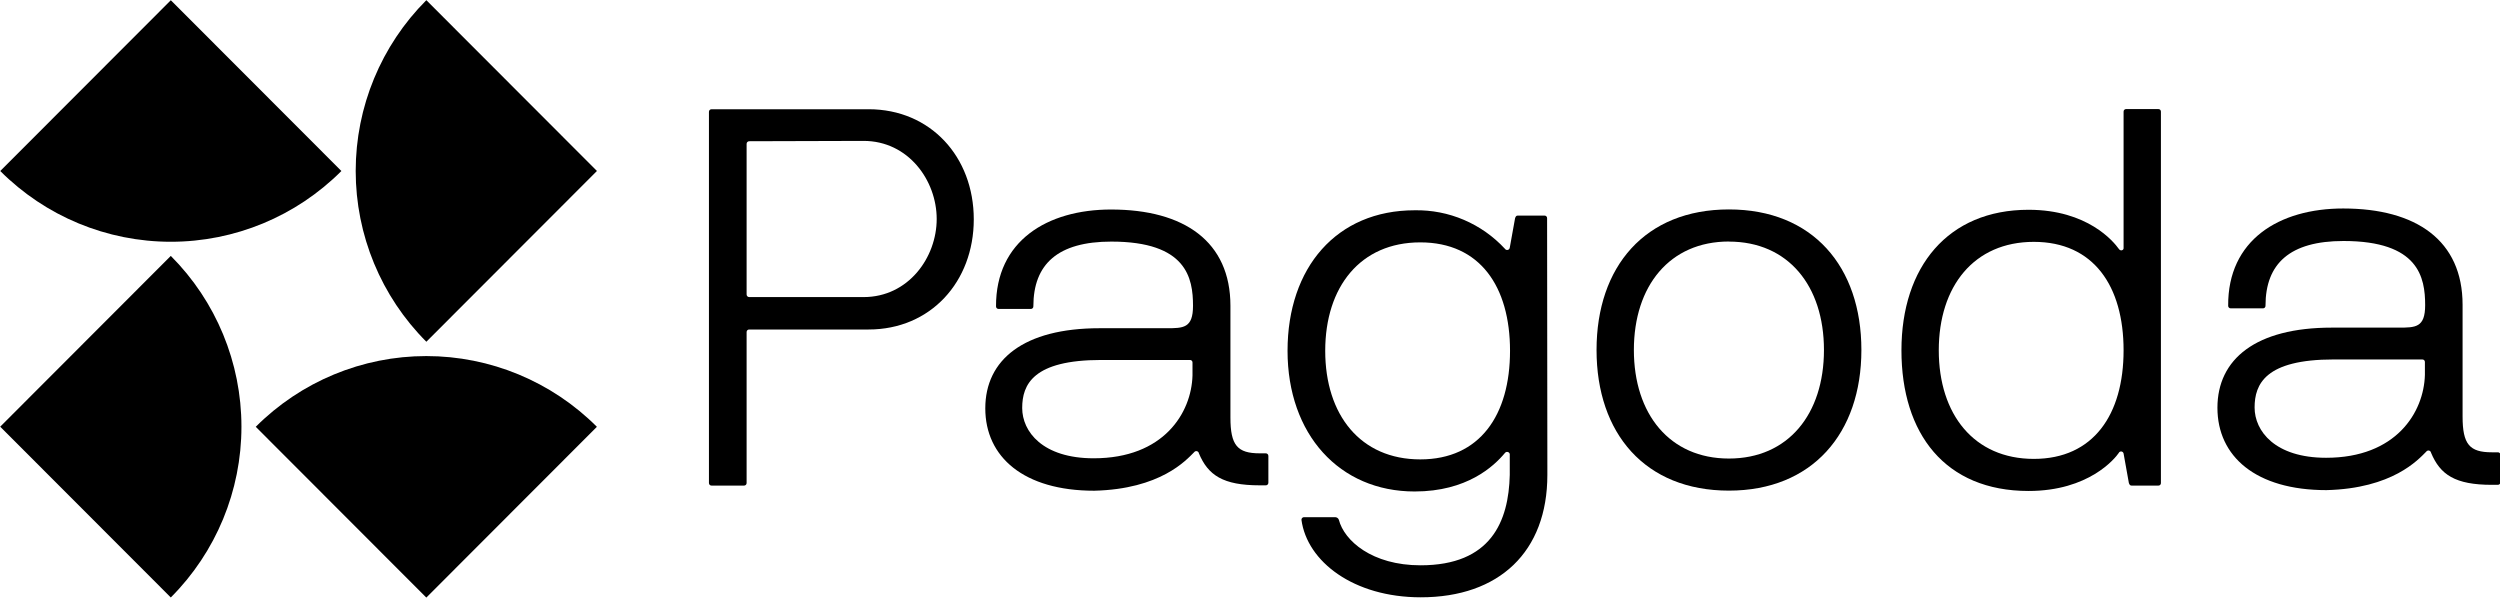
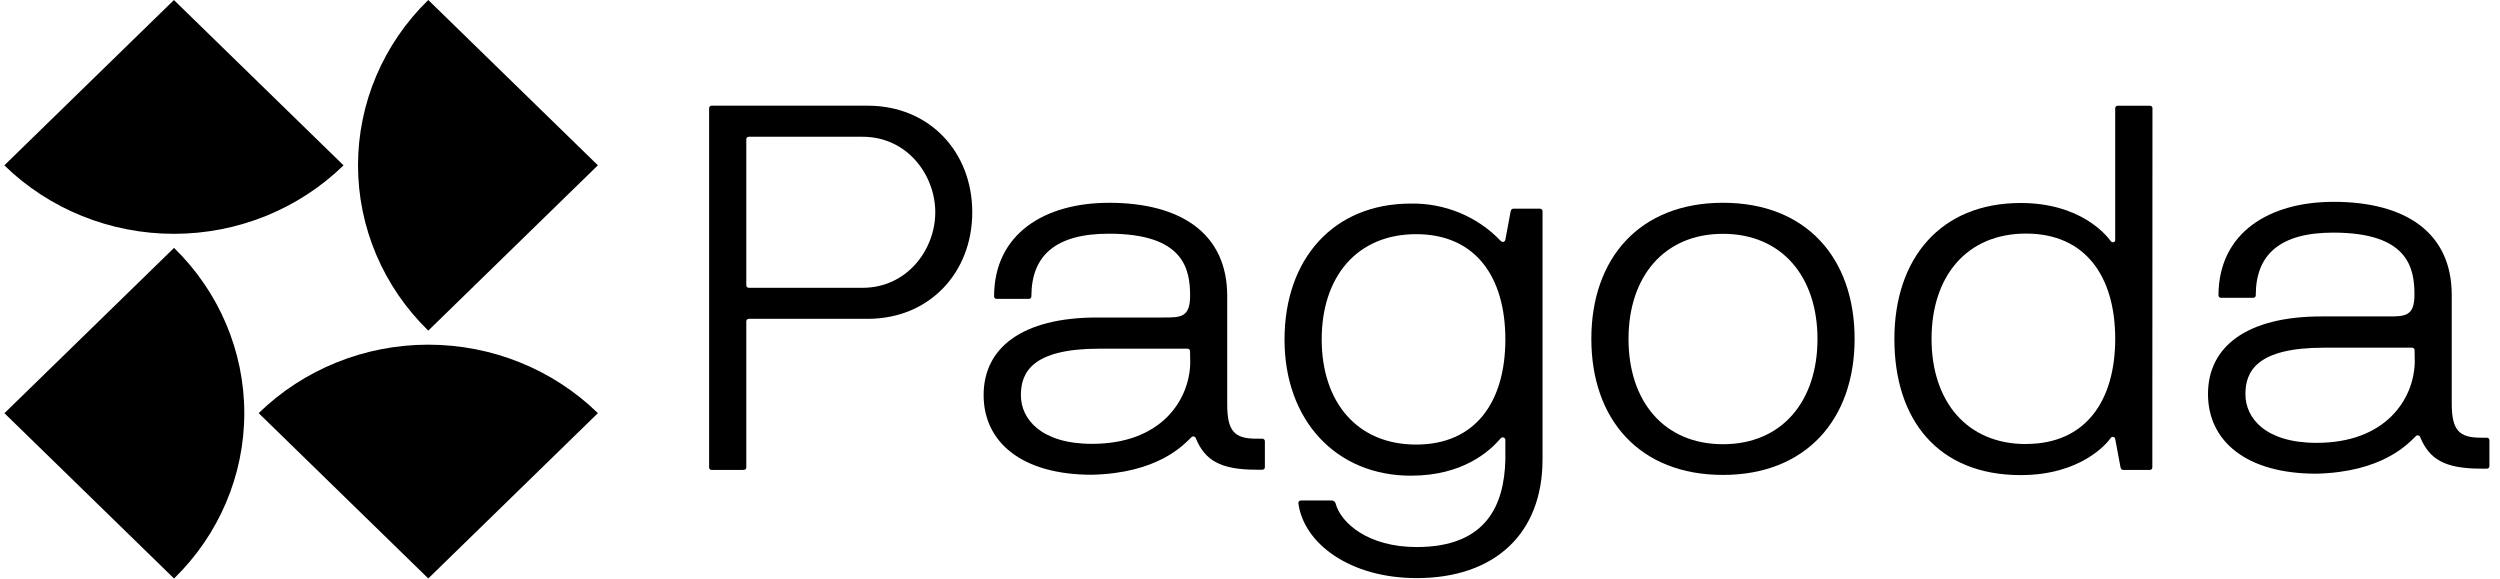
- <svg xmlns="http://www.w3.org/2000/svg" viewBox="0 0 180 44" fill="none">
-   <g clip-path="url(#clip0_804_50)">
-     <g clip-path="url(#clip1_804_50)">
-       <path d="M51.24 34.963C51.214 34.965 51.189 34.961 51.164 34.952C51.14 34.943 51.118 34.929 51.1 34.912C51.081 34.894 51.066 34.872 51.057 34.848C51.047 34.824 51.043 34.798 51.044 34.773V8.056C51.043 8.03 51.047 8.004 51.057 7.98C51.066 7.956 51.081 7.935 51.1 7.917C51.118 7.899 51.14 7.885 51.164 7.876C51.189 7.867 51.214 7.863 51.24 7.865H62.539C66.995 7.865 70.112 11.288 70.112 15.792C70.112 20.296 66.995 23.724 62.539 23.724H53.947C53.921 23.723 53.896 23.726 53.872 23.735C53.848 23.744 53.826 23.758 53.808 23.776C53.79 23.794 53.776 23.816 53.767 23.84C53.758 23.864 53.755 23.89 53.756 23.915V34.773C53.757 34.798 53.753 34.823 53.744 34.846C53.734 34.87 53.72 34.891 53.703 34.909C53.685 34.927 53.663 34.941 53.64 34.95C53.616 34.96 53.591 34.964 53.566 34.963H51.24ZM53.947 10.169C53.921 10.168 53.895 10.173 53.871 10.183C53.847 10.192 53.826 10.207 53.808 10.225C53.79 10.244 53.776 10.266 53.767 10.29C53.758 10.315 53.755 10.34 53.756 10.366V21.193C53.755 21.219 53.758 21.244 53.767 21.269C53.776 21.293 53.79 21.315 53.808 21.334C53.826 21.352 53.847 21.367 53.871 21.376C53.895 21.386 53.921 21.39 53.947 21.39H62.177C65.405 21.39 67.442 18.538 67.442 15.767C67.442 12.996 65.405 10.145 62.177 10.145L53.947 10.169Z" fill="currentColor" />
-       <path d="M79.999 15.085C85.265 15.085 88.591 17.395 88.591 22.016V30.059C88.591 32.063 89.089 32.64 90.703 32.64H91.126C91.152 32.639 91.178 32.642 91.202 32.651C91.226 32.66 91.248 32.674 91.267 32.692C91.285 32.71 91.3 32.731 91.309 32.755C91.319 32.779 91.323 32.805 91.323 32.831V34.754C91.323 34.78 91.319 34.806 91.309 34.829C91.3 34.853 91.285 34.875 91.267 34.893C91.248 34.911 91.226 34.925 91.202 34.934C91.178 34.943 91.152 34.946 91.126 34.944H90.703C88.051 34.944 86.977 34.213 86.321 32.64C86.315 32.603 86.298 32.568 86.272 32.54C86.246 32.512 86.213 32.493 86.176 32.484C86.139 32.476 86.1 32.478 86.065 32.492C86.029 32.505 85.999 32.529 85.977 32.56C85.4 33.138 83.553 35.215 78.784 35.332C73.709 35.332 70.941 32.904 70.941 29.402C70.941 25.9 73.709 23.632 79.171 23.632H83.976C85.204 23.632 85.897 23.632 85.897 22.016C85.897 20.013 85.437 17.395 80.018 17.395C76.17 17.395 74.402 19.011 74.402 22.053C74.404 22.078 74.4 22.104 74.391 22.128C74.382 22.152 74.368 22.174 74.35 22.192C74.332 22.21 74.311 22.224 74.287 22.233C74.263 22.242 74.237 22.245 74.212 22.244H71.904C71.879 22.245 71.853 22.242 71.829 22.233C71.805 22.224 71.784 22.21 71.766 22.192C71.748 22.174 71.734 22.152 71.725 22.128C71.716 22.104 71.712 22.078 71.714 22.053C71.696 17.358 75.384 15.085 79.999 15.085ZM85.86 26.108C85.862 26.083 85.859 26.057 85.85 26.034C85.841 26.009 85.827 25.988 85.809 25.97C85.791 25.952 85.769 25.938 85.745 25.929C85.721 25.92 85.696 25.916 85.67 25.918H79.287C74.378 25.918 73.598 27.688 73.598 29.377C73.598 31.067 75.059 32.997 78.747 32.997C83.786 32.997 85.787 29.728 85.86 27.03V26.108Z" fill="currentColor" />
-       <path d="M111.41 33.617V34.195C111.41 39.725 107.948 43.006 102.296 43.006C97.454 43.006 94.109 40.432 93.704 37.427C93.703 37.401 93.707 37.375 93.717 37.351C93.727 37.328 93.741 37.306 93.76 37.288C93.778 37.27 93.8 37.256 93.825 37.247C93.849 37.238 93.874 37.235 93.9 37.236H96.128C96.187 37.236 96.245 37.254 96.294 37.288C96.342 37.322 96.379 37.371 96.398 37.427C96.785 38.926 98.779 40.702 102.278 40.702C107.353 40.702 108.624 37.544 108.703 34.195V32.689C108.695 32.653 108.676 32.619 108.65 32.592C108.623 32.566 108.589 32.547 108.552 32.54C108.515 32.532 108.477 32.535 108.442 32.548C108.406 32.562 108.376 32.585 108.353 32.616C107.549 33.58 105.622 35.387 101.854 35.387C96.435 35.387 92.703 31.27 92.703 25.26C92.703 19.251 96.245 15.14 101.854 15.14C103.071 15.117 104.28 15.352 105.4 15.83C106.52 16.308 107.526 17.017 108.353 17.911C108.375 17.945 108.405 17.971 108.442 17.986C108.478 18.001 108.518 18.004 108.557 17.995C108.595 17.987 108.63 17.966 108.656 17.937C108.682 17.907 108.699 17.871 108.703 17.832L109.084 15.718C109.121 15.601 109.164 15.521 109.28 15.521H111.201C111.227 15.52 111.253 15.525 111.277 15.534C111.3 15.544 111.322 15.559 111.34 15.577C111.358 15.596 111.372 15.618 111.381 15.642C111.389 15.666 111.393 15.692 111.391 15.718L111.41 33.617ZM102.259 33.076C106.555 33.076 108.722 29.881 108.722 25.26C108.722 20.64 106.568 17.451 102.259 17.451C97.951 17.451 95.416 20.646 95.416 25.26C95.416 29.875 97.951 33.076 102.259 33.076Z" fill="currentColor" />
-       <path d="M124.482 35.325C118.449 35.325 114.951 31.208 114.951 25.199C114.951 19.189 118.449 15.079 124.482 15.079C130.515 15.079 134.02 19.195 134.02 25.199C134.02 31.202 130.478 35.325 124.482 35.325ZM124.482 17.389C120.217 17.389 117.639 20.584 117.639 25.199C117.639 29.814 120.217 33.015 124.482 33.015C128.748 33.015 131.325 29.82 131.325 25.199C131.325 20.578 128.748 17.395 124.482 17.395V17.389Z" fill="currentColor" />
-       <path d="M155.586 34.773C155.588 34.798 155.584 34.824 155.575 34.848C155.566 34.872 155.552 34.893 155.534 34.911C155.516 34.929 155.494 34.944 155.471 34.952C155.447 34.961 155.421 34.965 155.396 34.963H153.475C153.358 34.963 153.321 34.889 153.278 34.773L152.898 32.653C152.89 32.614 152.87 32.579 152.841 32.553C152.812 32.526 152.776 32.509 152.736 32.505C152.697 32.501 152.658 32.51 152.624 32.53C152.59 32.55 152.563 32.58 152.548 32.616C152.284 33.003 150.4 35.35 146.055 35.35C140.052 35.35 136.904 31.233 136.904 25.224C136.904 19.215 140.249 15.104 146.055 15.104C150.32 15.104 152.192 17.414 152.548 17.912C152.665 18.102 152.898 18.029 152.898 17.875V8.043C152.896 8.018 152.9 7.992 152.909 7.968C152.917 7.945 152.931 7.923 152.949 7.905C152.968 7.887 152.989 7.873 153.013 7.864C153.037 7.855 153.063 7.851 153.088 7.853H155.396C155.421 7.851 155.447 7.855 155.471 7.864C155.494 7.873 155.516 7.887 155.534 7.905C155.552 7.923 155.566 7.945 155.575 7.968C155.584 7.992 155.588 8.018 155.586 8.043V34.773ZM146.435 33.04C150.731 33.04 152.898 29.845 152.898 25.224C152.898 20.603 150.744 17.414 146.435 17.414C142.127 17.414 139.592 20.609 139.592 25.224C139.592 29.839 142.133 33.04 146.435 33.04Z" fill="currentColor" />
-       <path d="M168.714 15.011C173.979 15.011 177.306 17.322 177.306 21.942V29.986C177.306 31.989 177.803 32.566 179.417 32.566H179.84C179.866 32.565 179.891 32.568 179.915 32.577C179.939 32.586 179.961 32.6 179.979 32.618C179.997 32.636 180.011 32.658 180.02 32.682C180.029 32.706 180.033 32.731 180.031 32.757V34.711C180.032 34.737 180.029 34.763 180.02 34.787C180.011 34.811 179.997 34.833 179.979 34.852C179.961 34.87 179.94 34.885 179.916 34.894C179.892 34.904 179.866 34.908 179.84 34.908H179.417C176.766 34.908 175.692 34.176 175.035 32.597C175.029 32.56 175.012 32.525 174.986 32.497C174.96 32.469 174.927 32.45 174.89 32.441C174.853 32.433 174.814 32.435 174.779 32.449C174.744 32.462 174.713 32.486 174.691 32.517C174.114 33.095 172.267 35.172 167.498 35.289C162.423 35.289 159.655 32.868 159.655 29.359C159.655 25.85 162.423 23.589 167.885 23.589H172.691C173.918 23.589 174.611 23.589 174.611 21.973C174.611 19.97 174.151 17.352 168.732 17.352C164.884 17.352 163.116 18.968 163.116 22.01C163.118 22.035 163.115 22.061 163.106 22.085C163.097 22.109 163.083 22.131 163.065 22.149C163.047 22.167 163.025 22.181 163.001 22.19C162.977 22.199 162.952 22.202 162.926 22.201H160.619C160.593 22.202 160.568 22.199 160.544 22.19C160.52 22.181 160.498 22.167 160.48 22.149C160.462 22.131 160.448 22.109 160.439 22.085C160.43 22.061 160.426 22.035 160.428 22.01C160.398 17.285 164.086 15.011 168.714 15.011ZM174.593 26.072C174.595 26.046 174.591 26.02 174.582 25.997C174.573 25.973 174.559 25.951 174.541 25.933C174.523 25.915 174.502 25.901 174.478 25.892C174.454 25.883 174.428 25.879 174.403 25.881H168.02C163.11 25.881 162.331 27.651 162.331 29.341C162.331 31.03 163.791 32.96 167.48 32.96C172.519 32.96 174.519 29.691 174.593 26.993V26.072Z" fill="currentColor" />
-       <path d="M12.299 0.017L24.58 12.313C21.323 15.574 16.905 17.407 12.299 17.407C7.693 17.407 3.275 15.574 0.018 12.313L12.299 0.017Z" fill="currentColor" />
-       <path d="M42.979 12.31L30.697 24.606C27.44 21.345 25.61 16.922 25.61 12.31C25.61 7.698 27.44 3.275 30.697 0.013L42.979 12.31Z" fill="currentColor" />
-       <path d="M30.695 43.026L18.414 30.73C21.671 27.469 26.089 25.637 30.695 25.637C35.301 25.637 39.719 27.469 42.976 30.73L30.695 43.026Z" fill="currentColor" />
-       <path d="M0.015 30.722L12.297 18.425C15.554 21.687 17.384 26.11 17.384 30.722C17.384 35.334 15.554 39.757 12.297 43.018L0.015 30.722Z" fill="currentColor" />
-     </g>
+ <svg xmlns="http://www.w3.org/2000/svg" viewBox="0 0 121 28" fill="none">
+   <g>
+     <path id="svg_1" fill="currentColor" d="m34.451,22.744c-0.017,0.001 -0.034,-0.001 -0.051,-0.007c-0.016,-0.006 -0.031,-0.015 -0.043,-0.027c-0.012,-0.012 -0.022,-0.026 -0.028,-0.042c-0.006,-0.016 -0.009,-0.032 -0.008,-0.049l0,-17.379c-0.001,-0.017 0.002,-0.033 0.008,-0.049c0.006,-0.016 0.016,-0.03 0.028,-0.042c0.012,-0.012 0.027,-0.021 0.043,-0.027c0.016,-0.006 0.033,-0.008 0.051,-0.007l7.546,0c2.98,0 5.06,2.227 5.06,5.158c0,2.93 -2.08,5.158 -5.06,5.158l-5.748,0c-0.017,-0.001 -0.034,0.002 -0.05,0.008c-0.016,0.006 -0.03,0.015 -0.042,0.027c-0.012,0.012 -0.021,0.026 -0.028,0.041c-0.006,0.015 -0.009,0.032 -0.008,0.049l0,7.062c0.001,0.017 -0.001,0.033 -0.007,0.049c-0.006,0.016 -0.015,0.03 -0.028,0.042c-0.012,0.012 -0.027,0.021 -0.043,0.027c-0.016,0.006 -0.033,0.008 -0.05,0.007l-1.542,0.002zm1.797,-16.125c-0.017,-0.001 -0.034,0.002 -0.05,0.008c-0.016,0.006 -0.03,0.015 -0.043,0.027c-0.012,0.012 -0.021,0.026 -0.027,0.042c-0.006,0.016 -0.009,0.032 -0.007,0.049l0,7.06c-0.001,0.017 0.001,0.033 0.007,0.049c0.006,0.016 0.015,0.03 0.028,0.042c0.012,0.012 0.027,0.021 0.043,0.027c0.016,0.006 0.033,0.008 0.05,0.007l5.499,0c2.157,0 3.519,-1.852 3.519,-3.655c0,-1.803 -1.354,-3.656 -3.519,-3.656l-5.499,0z" />
+     <path id="svg_2" fill="currentColor" d="m53.668,9.815c3.519,0 5.729,1.509 5.729,4.507l0,5.233c0,1.303 0.335,1.678 1.412,1.678l0.282,0c0.017,-0.001 0.034,0.001 0.05,0.007c0.016,0.006 0.031,0.015 0.043,0.027c0.012,0.012 0.022,0.026 0.028,0.042c0.006,0.016 0.009,0.032 0.008,0.049l0,1.252c0.001,0.017 -0.002,0.033 -0.008,0.049c-0.006,0.016 -0.016,0.03 -0.028,0.041c-0.012,0.012 -0.027,0.021 -0.043,0.027c-0.016,0.006 -0.033,0.008 -0.05,0.007l-0.282,0c-1.772,0 -2.492,-0.475 -2.927,-1.509c-0.005,-0.024 -0.017,-0.047 -0.034,-0.064c-0.018,-0.018 -0.04,-0.03 -0.065,-0.035c-0.025,-0.005 -0.051,-0.004 -0.074,0.005c-0.024,0.009 -0.044,0.024 -0.059,0.044c-0.387,0.377 -1.617,1.727 -4.804,1.803c-3.39,0 -5.239,-1.577 -5.239,-3.856c0,-2.28 1.85,-3.755 5.497,-3.755l3.212,0c0.822,0 1.285,0 1.285,-1.052c0,-1.303 -0.31,-3.004 -3.932,-3.004c-2.57,0 -3.75,1.05 -3.75,3.029c0.001,0.017 -0.002,0.034 -0.008,0.049c-0.006,0.016 -0.016,0.03 -0.028,0.042c-0.012,0.012 -0.027,0.021 -0.043,0.027c-0.016,0.006 -0.033,0.009 -0.051,0.008l-1.548,0c-0.017,0.001 -0.034,-0.002 -0.05,-0.008c-0.016,-0.006 -0.03,-0.015 -0.043,-0.027c-0.012,-0.012 -0.021,-0.026 -0.027,-0.042c-0.006,-0.016 -0.009,-0.032 -0.007,-0.049c0.006,-3.047 2.473,-4.524 5.555,-4.524zm3.932,7.187c0.001,-0.017 -0.002,-0.034 -0.008,-0.049c-0.006,-0.016 -0.016,-0.03 -0.028,-0.042c-0.012,-0.012 -0.027,-0.021 -0.043,-0.027c-0.016,-0.006 -0.033,-0.009 -0.051,-0.008l-4.257,0c-3.262,0 -3.802,1.152 -3.802,2.253c0,1.152 0.977,2.353 3.442,2.353c3.367,0 4.702,-2.127 4.754,-3.881l-0.008,-0.6z" />
+     <path id="svg_3" fill="currentColor" d="m74.658,22.245c0,3.583 -2.312,5.735 -6.089,5.735c-3.237,0 -5.474,-1.678 -5.729,-3.63c-0.001,-0.017 0.001,-0.033 0.007,-0.049c0.006,-0.016 0.015,-0.03 0.027,-0.042c0.012,-0.012 0.027,-0.021 0.043,-0.027c0.016,-0.006 0.033,-0.009 0.05,-0.008l1.49,0c0.04,0.001 0.078,0.013 0.11,0.035c0.032,0.023 0.057,0.054 0.07,0.091c0.257,0.975 1.592,2.127 3.932,2.127c3.39,0 4.239,-2.054 4.29,-4.232l0,-0.977c-0.005,-0.024 -0.017,-0.045 -0.035,-0.062c-0.018,-0.017 -0.04,-0.029 -0.064,-0.034c-0.024,-0.005 -0.05,-0.003 -0.073,0.005c-0.023,0.008 -0.043,0.023 -0.058,0.043c-0.54,0.626 -1.825,1.803 -4.342,1.803c-3.624,0 -6.116,-2.68 -6.116,-6.585c0,-3.905 2.364,-6.585 6.116,-6.585c0.813,-0.014 1.62,0.14 2.368,0.45c0.748,0.311 1.421,0.771 1.974,1.352c0.102,0.1 0.205,0.049 0.23,-0.051l0.257,-1.377c0.025,-0.075 0.05,-0.126 0.128,-0.126l1.285,0c0.017,-0.001 0.035,0.002 0.051,0.008c0.016,0.006 0.031,0.015 0.043,0.027c0.012,0.012 0.022,0.026 0.028,0.042c0.006,0.016 0.009,0.032 0.008,0.049l0,12.018zm-6.116,-0.728c2.879,0 4.317,-2.074 4.317,-5.091c0,-3.017 -1.438,-5.092 -4.317,-5.092c-2.879,0 -4.572,2.074 -4.572,5.092c0,3.017 1.695,5.091 4.572,5.091z" />
+     <path id="svg_4" fill="currentColor" d="m83.392,22.986c-4.032,0 -6.371,-2.68 -6.371,-6.585c0,-3.905 2.339,-6.587 6.371,-6.587c4.032,0 6.371,2.68 6.371,6.587c0,3.907 -2.362,6.585 -6.371,6.585zm0,-11.669c-2.852,0 -4.572,2.074 -4.572,5.092c0,3.017 1.72,5.091 4.572,5.091c2.852,0 4.574,-2.074 4.574,-5.091c0,-3.017 -1.722,-5.092 -4.574,-5.092z" />
+     <path id="svg_5" fill="currentColor" d="m104.173,22.619c0.001,0.017 -0.001,0.033 -0.007,0.049c-0.006,0.016 -0.016,0.03 -0.028,0.042c-0.012,0.012 -0.026,0.021 -0.042,0.027c-0.016,0.006 -0.033,0.008 -0.05,0.007l-1.285,0c-0.078,0 -0.103,-0.049 -0.128,-0.124l-0.257,-1.377c-0.004,-0.025 -0.016,-0.049 -0.035,-0.067c-0.019,-0.018 -0.044,-0.029 -0.07,-0.032c-0.026,-0.003 -0.053,0.003 -0.075,0.016c-0.023,0.013 -0.041,0.033 -0.05,0.057c-0.18,0.251 -1.44,1.778 -4.344,1.778c-4.007,0 -6.114,-2.68 -6.114,-6.585c0,-3.905 2.237,-6.585 6.114,-6.585c2.852,0 4.111,1.509 4.344,1.827c0.075,0.124 0.23,0.075 0.23,-0.025l0,-6.385c-0.001,-0.017 0.001,-0.033 0.007,-0.049c0.006,-0.016 0.016,-0.03 0.028,-0.042c0.012,-0.012 0.026,-0.021 0.042,-0.027c0.016,-0.006 0.033,-0.008 0.05,-0.007l1.548,0c0.017,-0.001 0.034,0.001 0.051,0.007c0.016,0.006 0.03,0.015 0.042,0.027c0.012,0.012 0.022,0.026 0.028,0.042c0.006,0.016 0.008,0.032 0.007,0.049l-0.006,17.377zm-6.114,-1.131c2.877,0 4.317,-2.074 4.317,-5.091c0,-3.017 -1.44,-5.092 -4.317,-5.092c-2.877,0 -4.572,2.074 -4.572,5.092c0,3.017 1.695,5.095 4.572,5.095l0,-0.004z" />
+     <path id="svg_6" fill="currentColor" d="m112.937,9.768c3.519,0 5.727,1.509 5.727,4.507l0,5.233c0,1.301 0.334,1.677 1.414,1.677l0.282,0c0.018,-0.001 0.035,0.002 0.051,0.008c0.016,0.006 0.03,0.015 0.042,0.027c0.012,0.012 0.022,0.026 0.028,0.042c0.006,0.016 0.008,0.032 0.007,0.049l0,1.246c0.001,0.017 -0.001,0.033 -0.007,0.049c-0.006,0.016 -0.016,0.03 -0.028,0.042c-0.012,0.012 -0.026,0.021 -0.042,0.027c-0.016,0.006 -0.033,0.008 -0.051,0.007l-0.288,0c-1.772,0 -2.492,-0.475 -2.929,-1.509c-0.005,-0.024 -0.016,-0.046 -0.034,-0.064c-0.017,-0.018 -0.04,-0.03 -0.065,-0.035c-0.024,-0.005 -0.05,-0.003 -0.073,0.006c-0.024,0.009 -0.044,0.024 -0.058,0.044c-0.387,0.377 -1.62,1.727 -4.805,1.803c-3.391,0 -5.241,-1.578 -5.241,-3.856c0,-2.278 1.85,-3.756 5.497,-3.756l3.212,0c0.822,0 1.284,0 1.284,-1.05c0,-1.303 -0.307,-3.006 -3.929,-3.006c-2.57,0 -3.752,1.052 -3.752,3.03c0.001,0.017 -0.001,0.033 -0.007,0.049c-0.006,0.016 -0.016,0.03 -0.028,0.042c-0.012,0.012 -0.026,0.021 -0.042,0.027c-0.016,0.006 -0.034,0.008 -0.051,0.007l-1.547,0c-0.018,0.001 -0.035,-0.001 -0.051,-0.007c-0.016,-0.006 -0.031,-0.015 -0.043,-0.027c-0.012,-0.012 -0.022,-0.026 -0.028,-0.042c-0.006,-0.016 -0.009,-0.032 -0.008,-0.049c0.012,-3.046 2.478,-4.52 5.563,-4.52zm3.929,7.185c0.001,-0.017 -0.001,-0.033 -0.007,-0.049c-0.006,-0.016 -0.016,-0.03 -0.028,-0.042c-0.012,-0.012 -0.026,-0.021 -0.042,-0.027c-0.016,-0.006 -0.033,-0.008 -0.051,-0.007l-4.256,0c-3.264,0 -3.804,1.152 -3.804,2.253c0,1.152 0.967,2.353 3.444,2.353c3.365,0 4.702,-2.127 4.752,-3.881l-0.008,-0.602z" />
+     <path id="svg_7" fill="currentColor" d="m8.418,0.002l8.209,8.001c-2.177,2.122 -5.13,3.314 -8.209,3.314c-3.079,0 -6.032,-1.192 -8.209,-3.314l8.209,-8.001z" />
+     <path id="svg_8" fill="currentColor" d="m28.937,8.001l-8.209,8.001c-2.177,-2.122 -3.4,-5 -3.4,-8.001c0,-3.001 1.223,-5.879 3.4,-8.001l8.209,8.001z" />
+     <path id="svg_9" fill="currentColor" d="m20.729,27.997l-8.209,-8.001c2.177,-2.122 5.13,-3.314 8.209,-3.314c3.079,0 6.032,1.192 8.209,3.314l-8.209,8.001z" />
+     <path id="svg_10" fill="currentColor" d="m0.215,19.999l8.209,-8.001c2.177,2.122 3.4,5 3.4,8.001c0,3.001 -1.223,5.879 -3.4,8.001l-8.209,-8.001z" />
  </g>
-   <defs>
-     <clipPath id="clip0_804_50">
-       <rect width="180" height="43.037" fill="currentColor" />
-     </clipPath>
-     <clipPath id="clip1_804_50">
-       <rect width="180" height="43.037" fill="currentColor" />
-     </clipPath>
-   </defs>
</svg>
